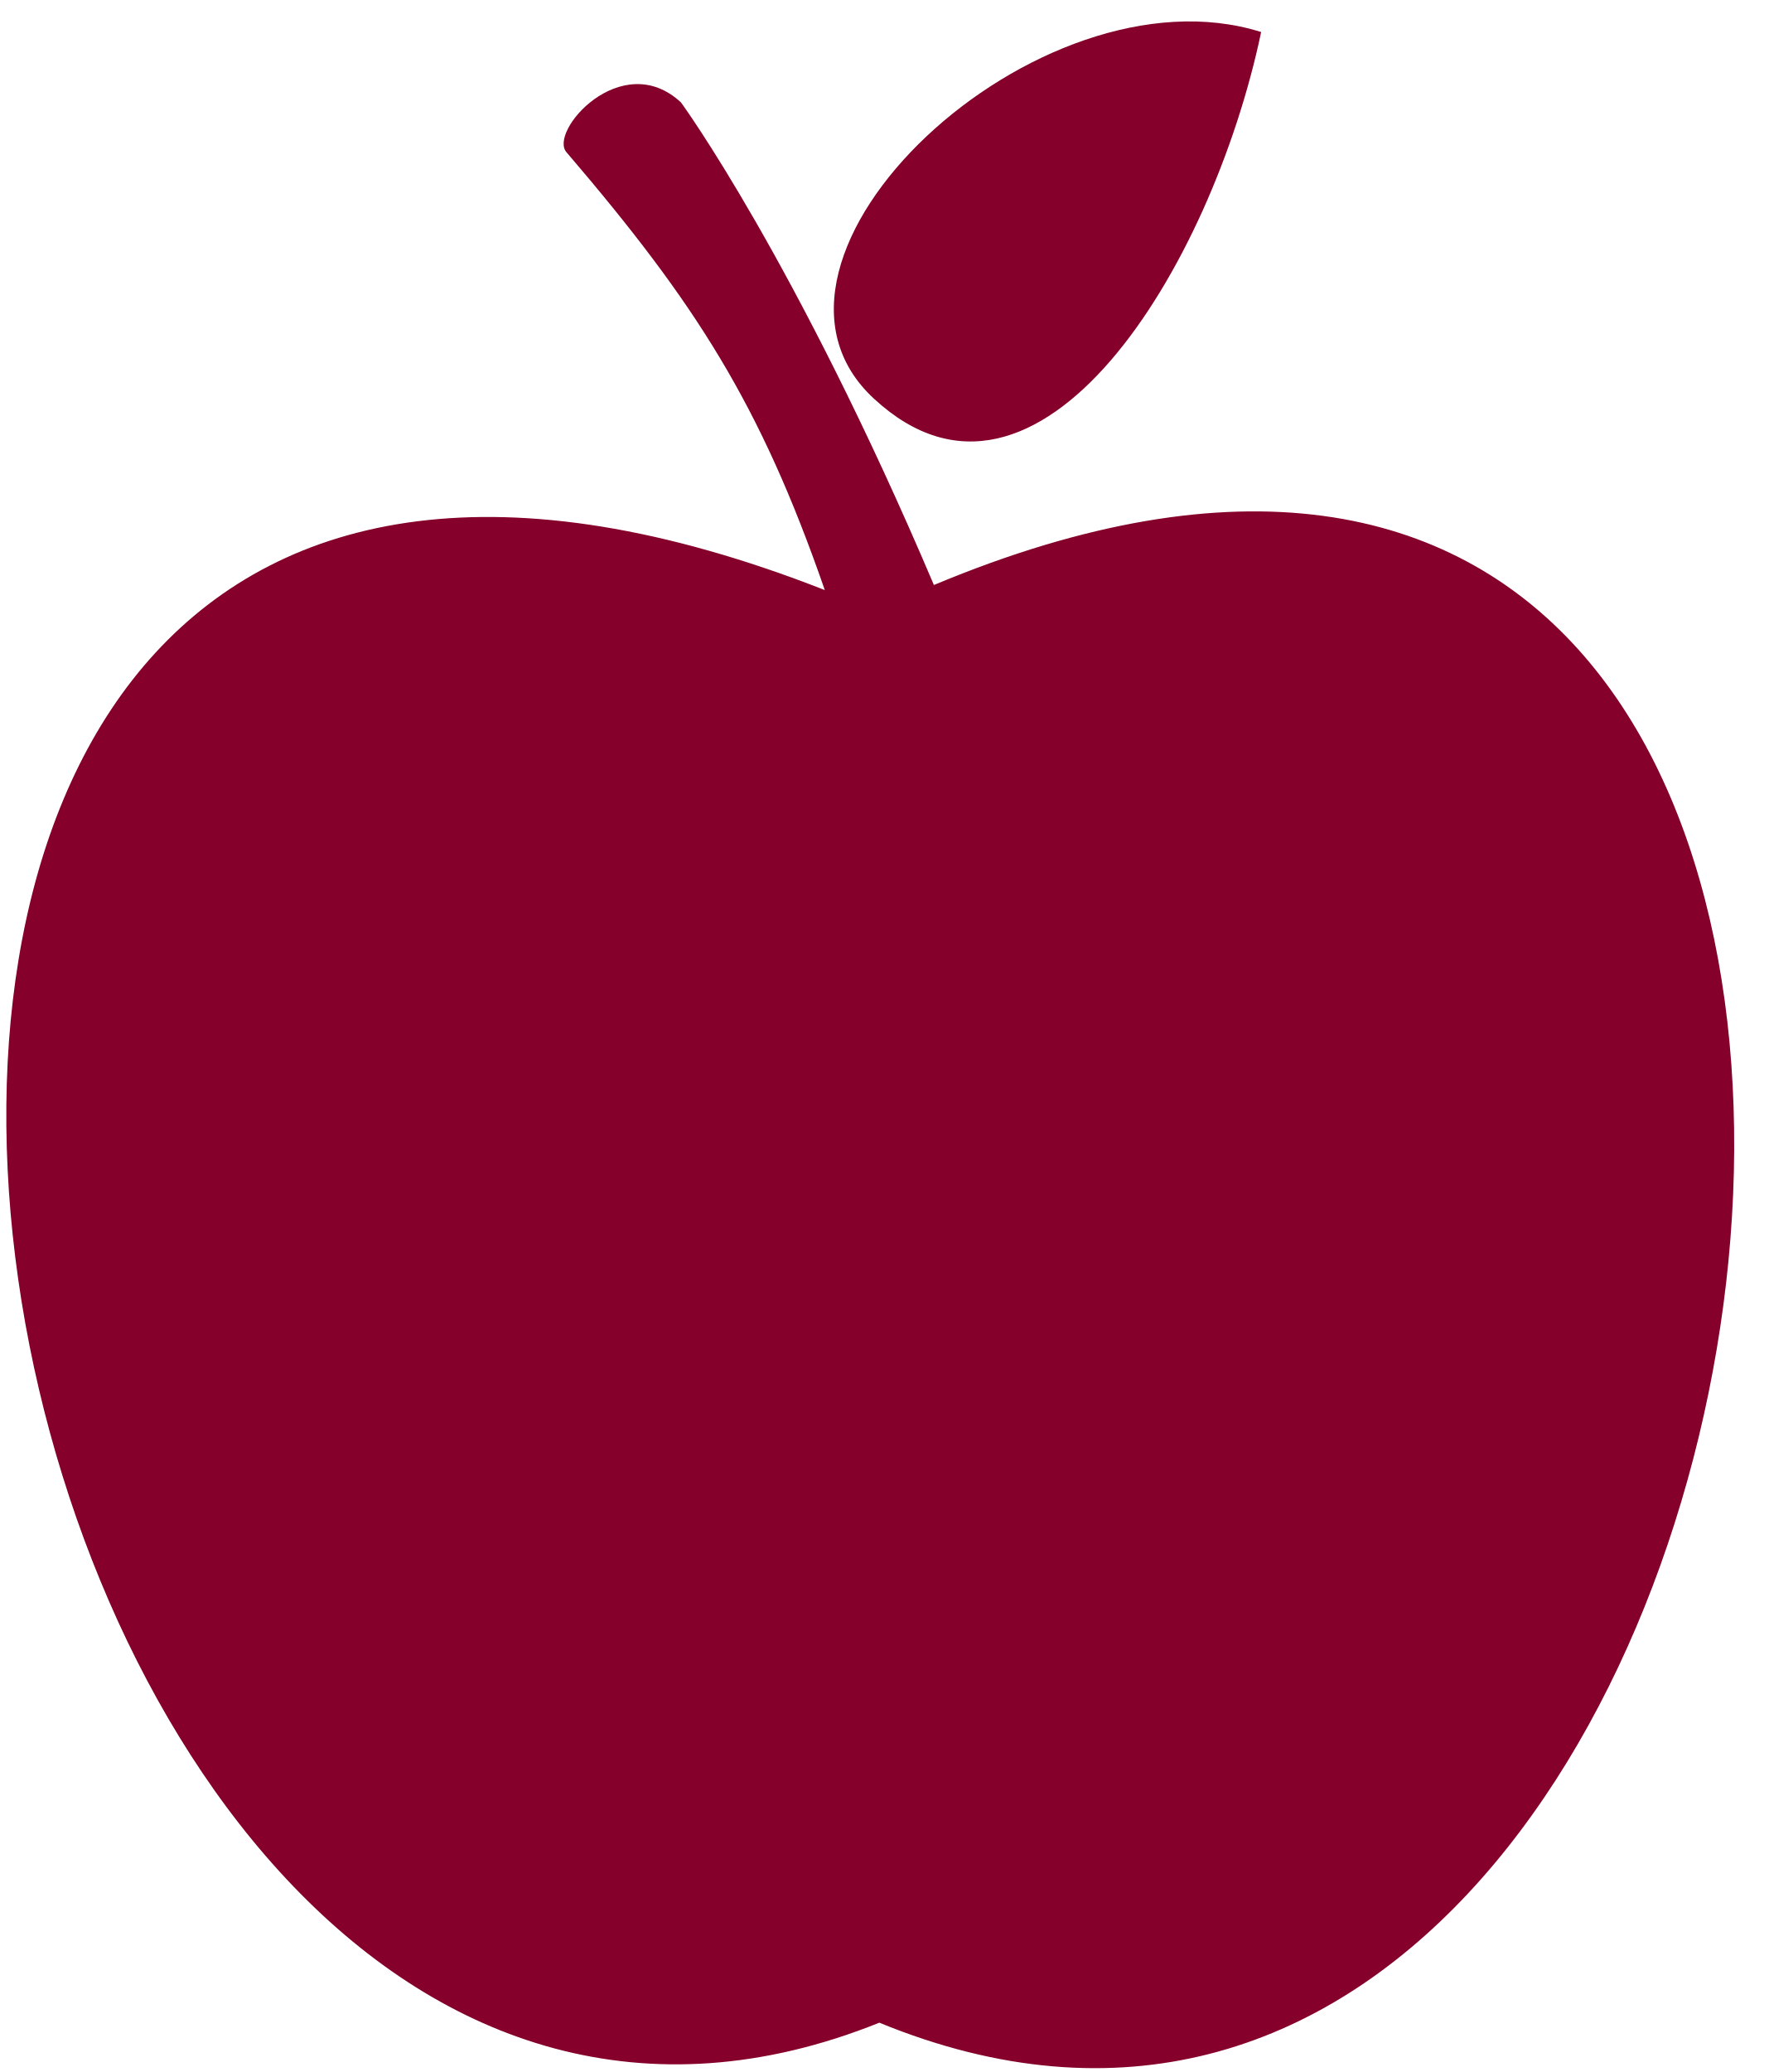
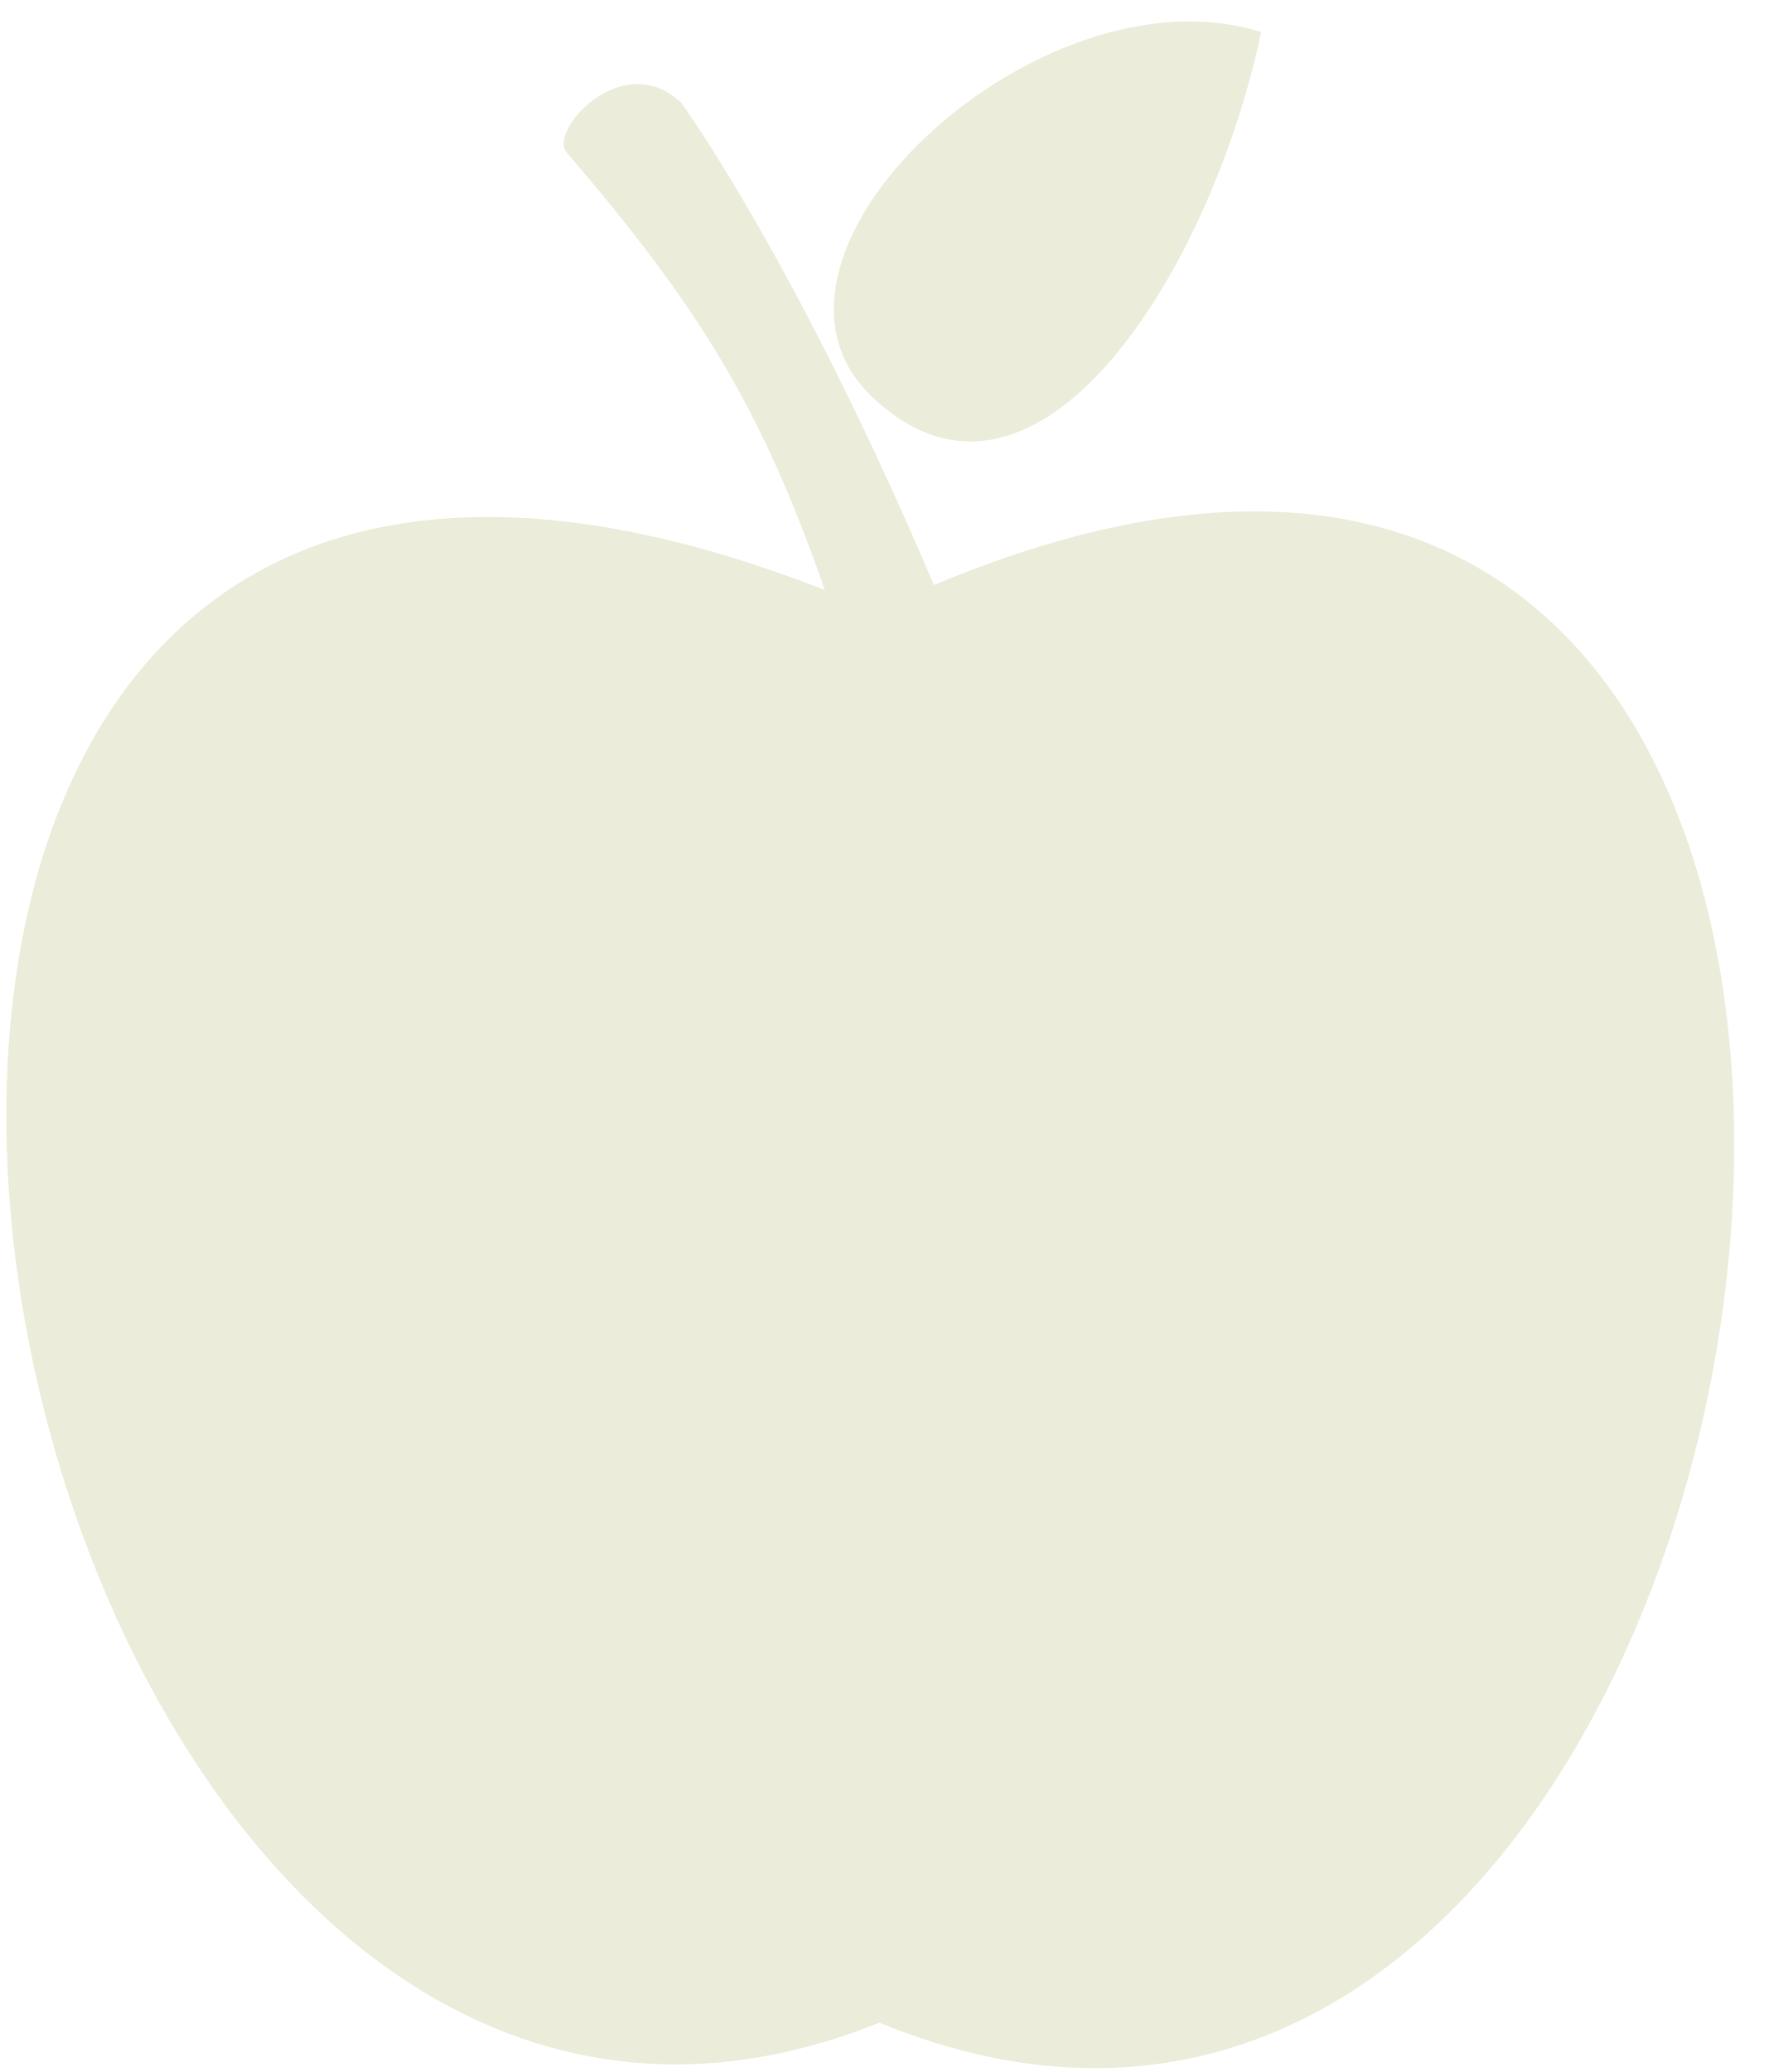
- <svg xmlns="http://www.w3.org/2000/svg" width="35" height="41" viewBox="0 0 35 41" fill="#85002A">
-   <path fill-rule="evenodd" clip-rule="evenodd" d="M16.325 11.675C15.049 7.995 13.774 6.006 11.221 3.022C10.828 2.623 12.301 0.933 13.479 2.027C13.479 2.027 15.737 5.111 18.485 11.576C42.727 1.43 36.543 47.882 17.405 40.024C-1.145 47.483 -9.292 1.629 16.325 11.676L16.325 11.675ZM24.962 0.634C23.98 5.309 20.546 10.88 17.306 7.896C14.264 5.111 20.546 -0.757 24.962 0.634Z" fill="#85002A" />
+ <svg xmlns="http://www.w3.org/2000/svg" width="35" height="41" viewBox="0 0 35 41" fill="#ECECDA">
+   <path fill-rule="evenodd" clip-rule="evenodd" d="M16.325 11.675C15.049 7.995 13.774 6.006 11.221 3.022C10.828 2.623 12.301 0.933 13.479 2.027C13.479 2.027 15.737 5.111 18.485 11.576C42.727 1.43 36.543 47.882 17.405 40.024C-1.145 47.483 -9.292 1.629 16.325 11.676L16.325 11.675ZM24.962 0.634C23.98 5.309 20.546 10.88 17.306 7.896C14.264 5.111 20.546 -0.757 24.962 0.634Z" fill="#ECECDA" />
</svg>
